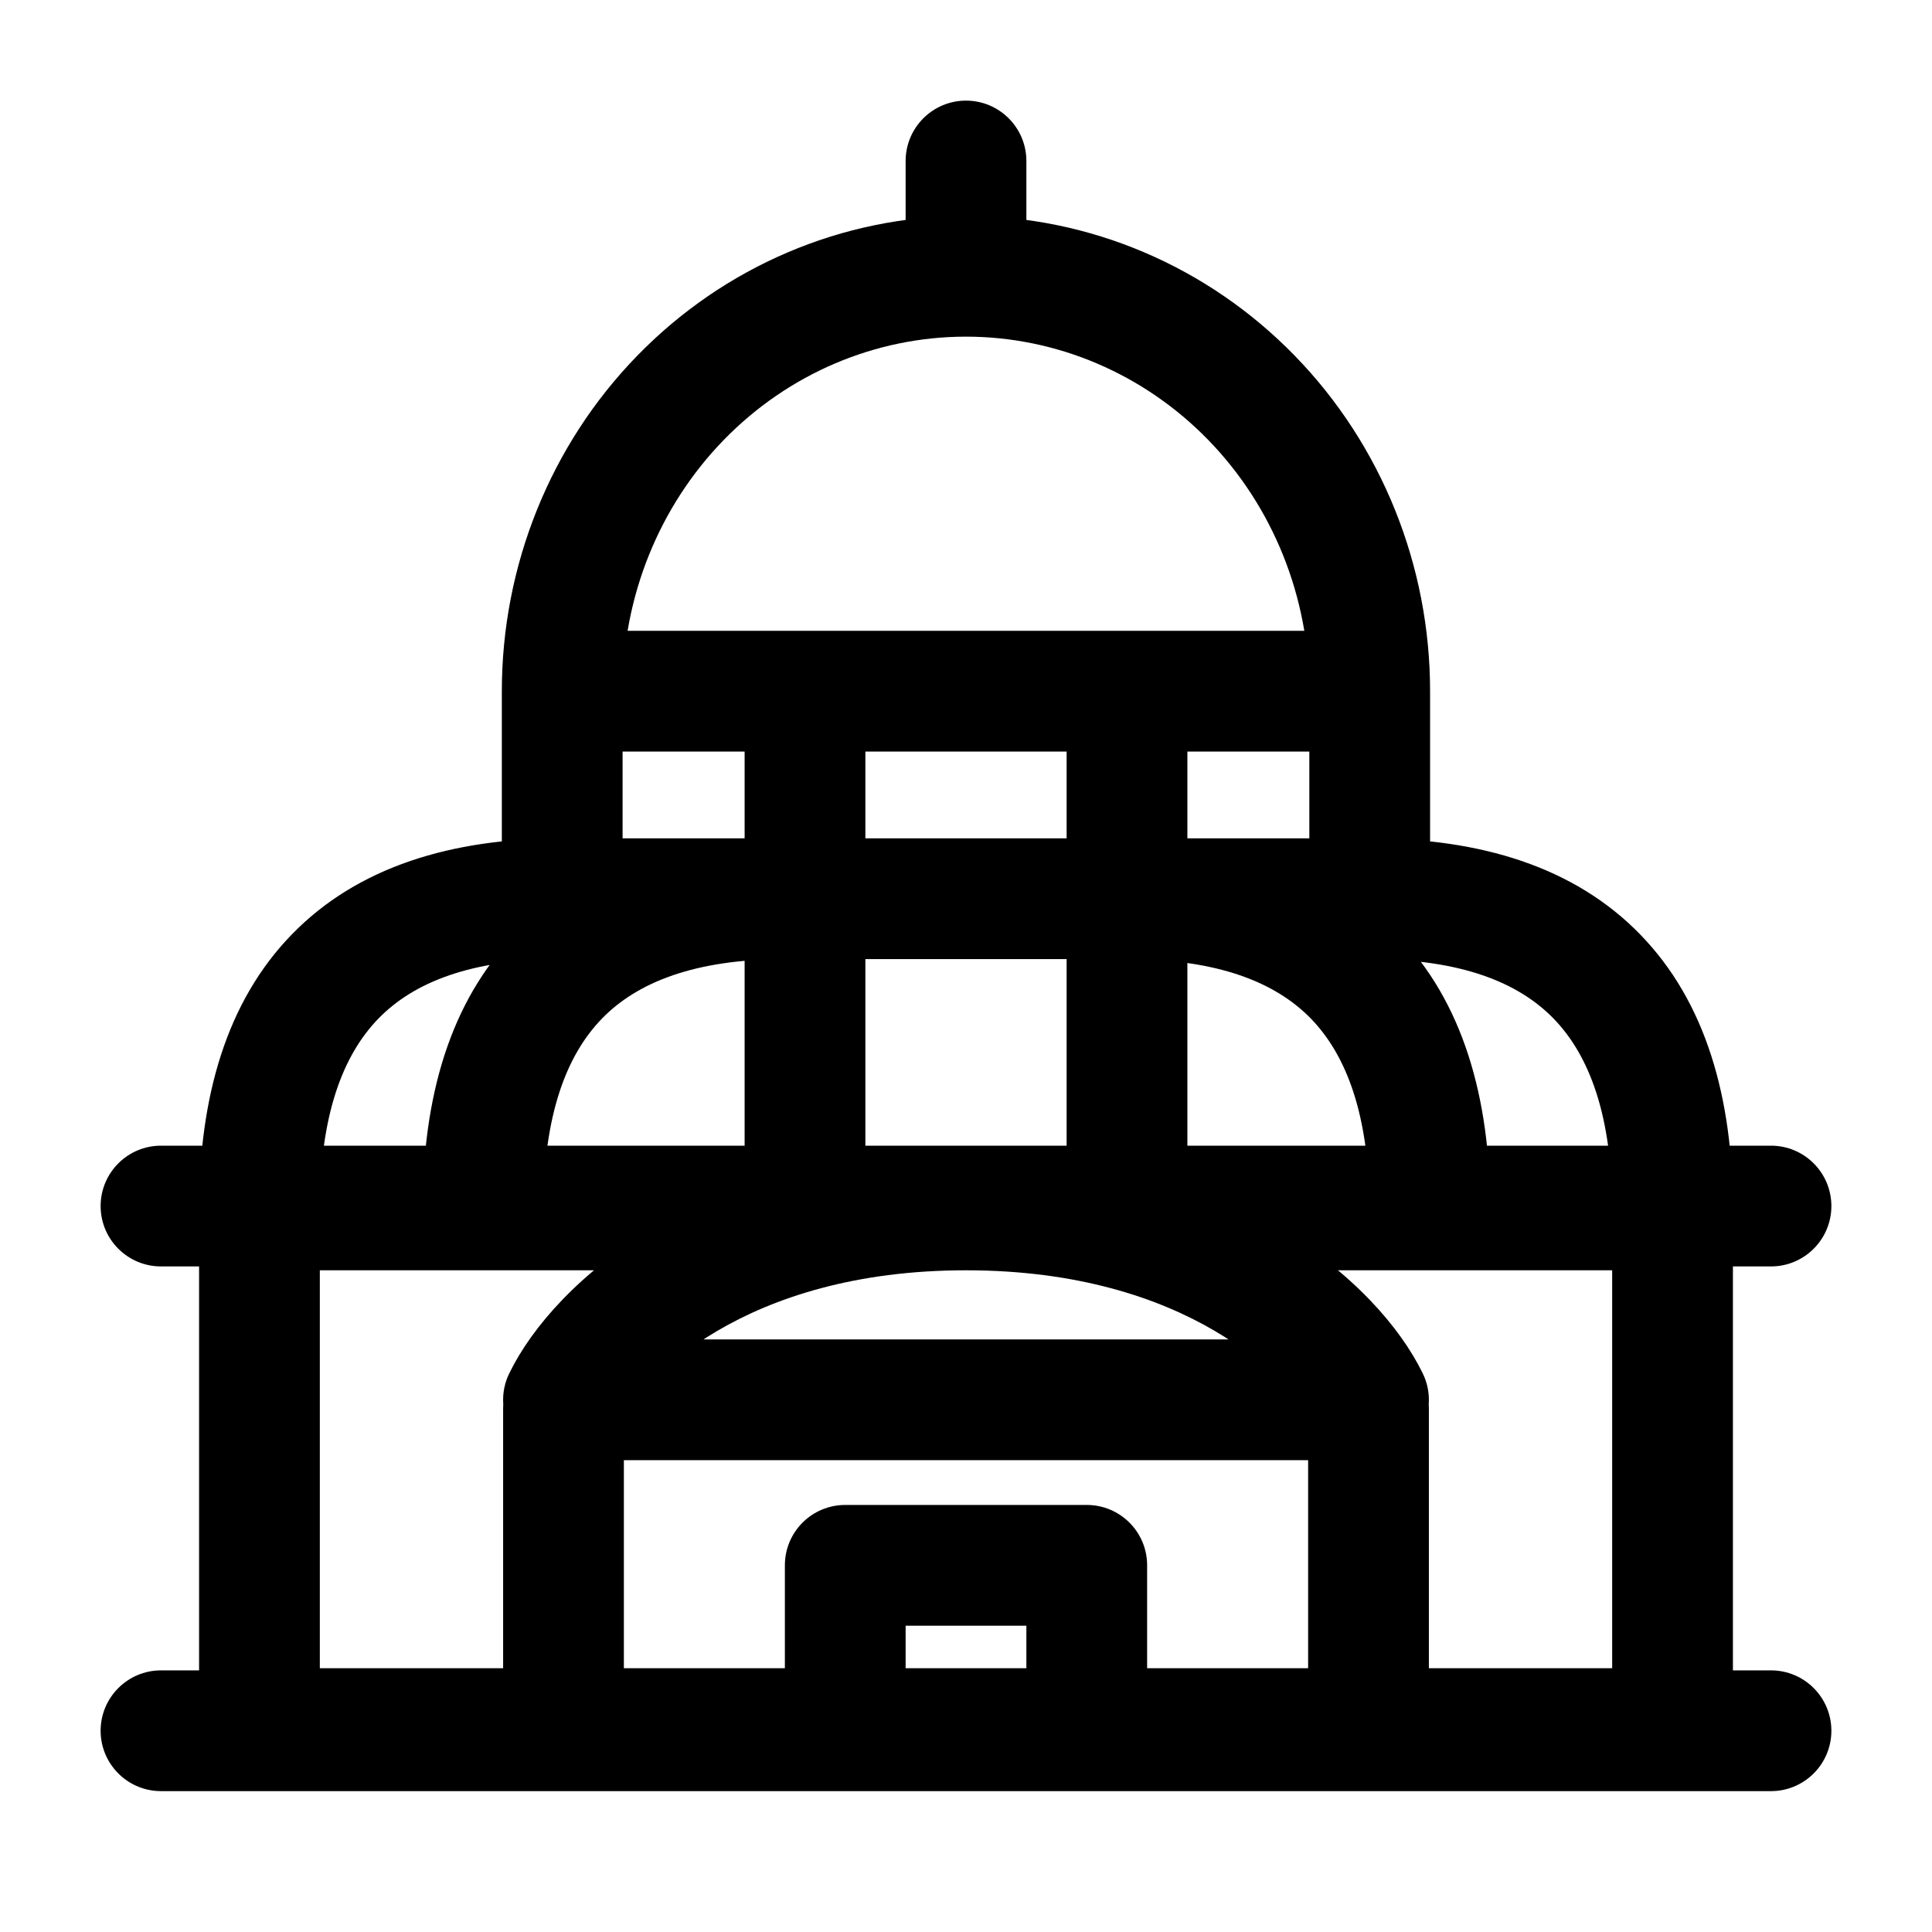
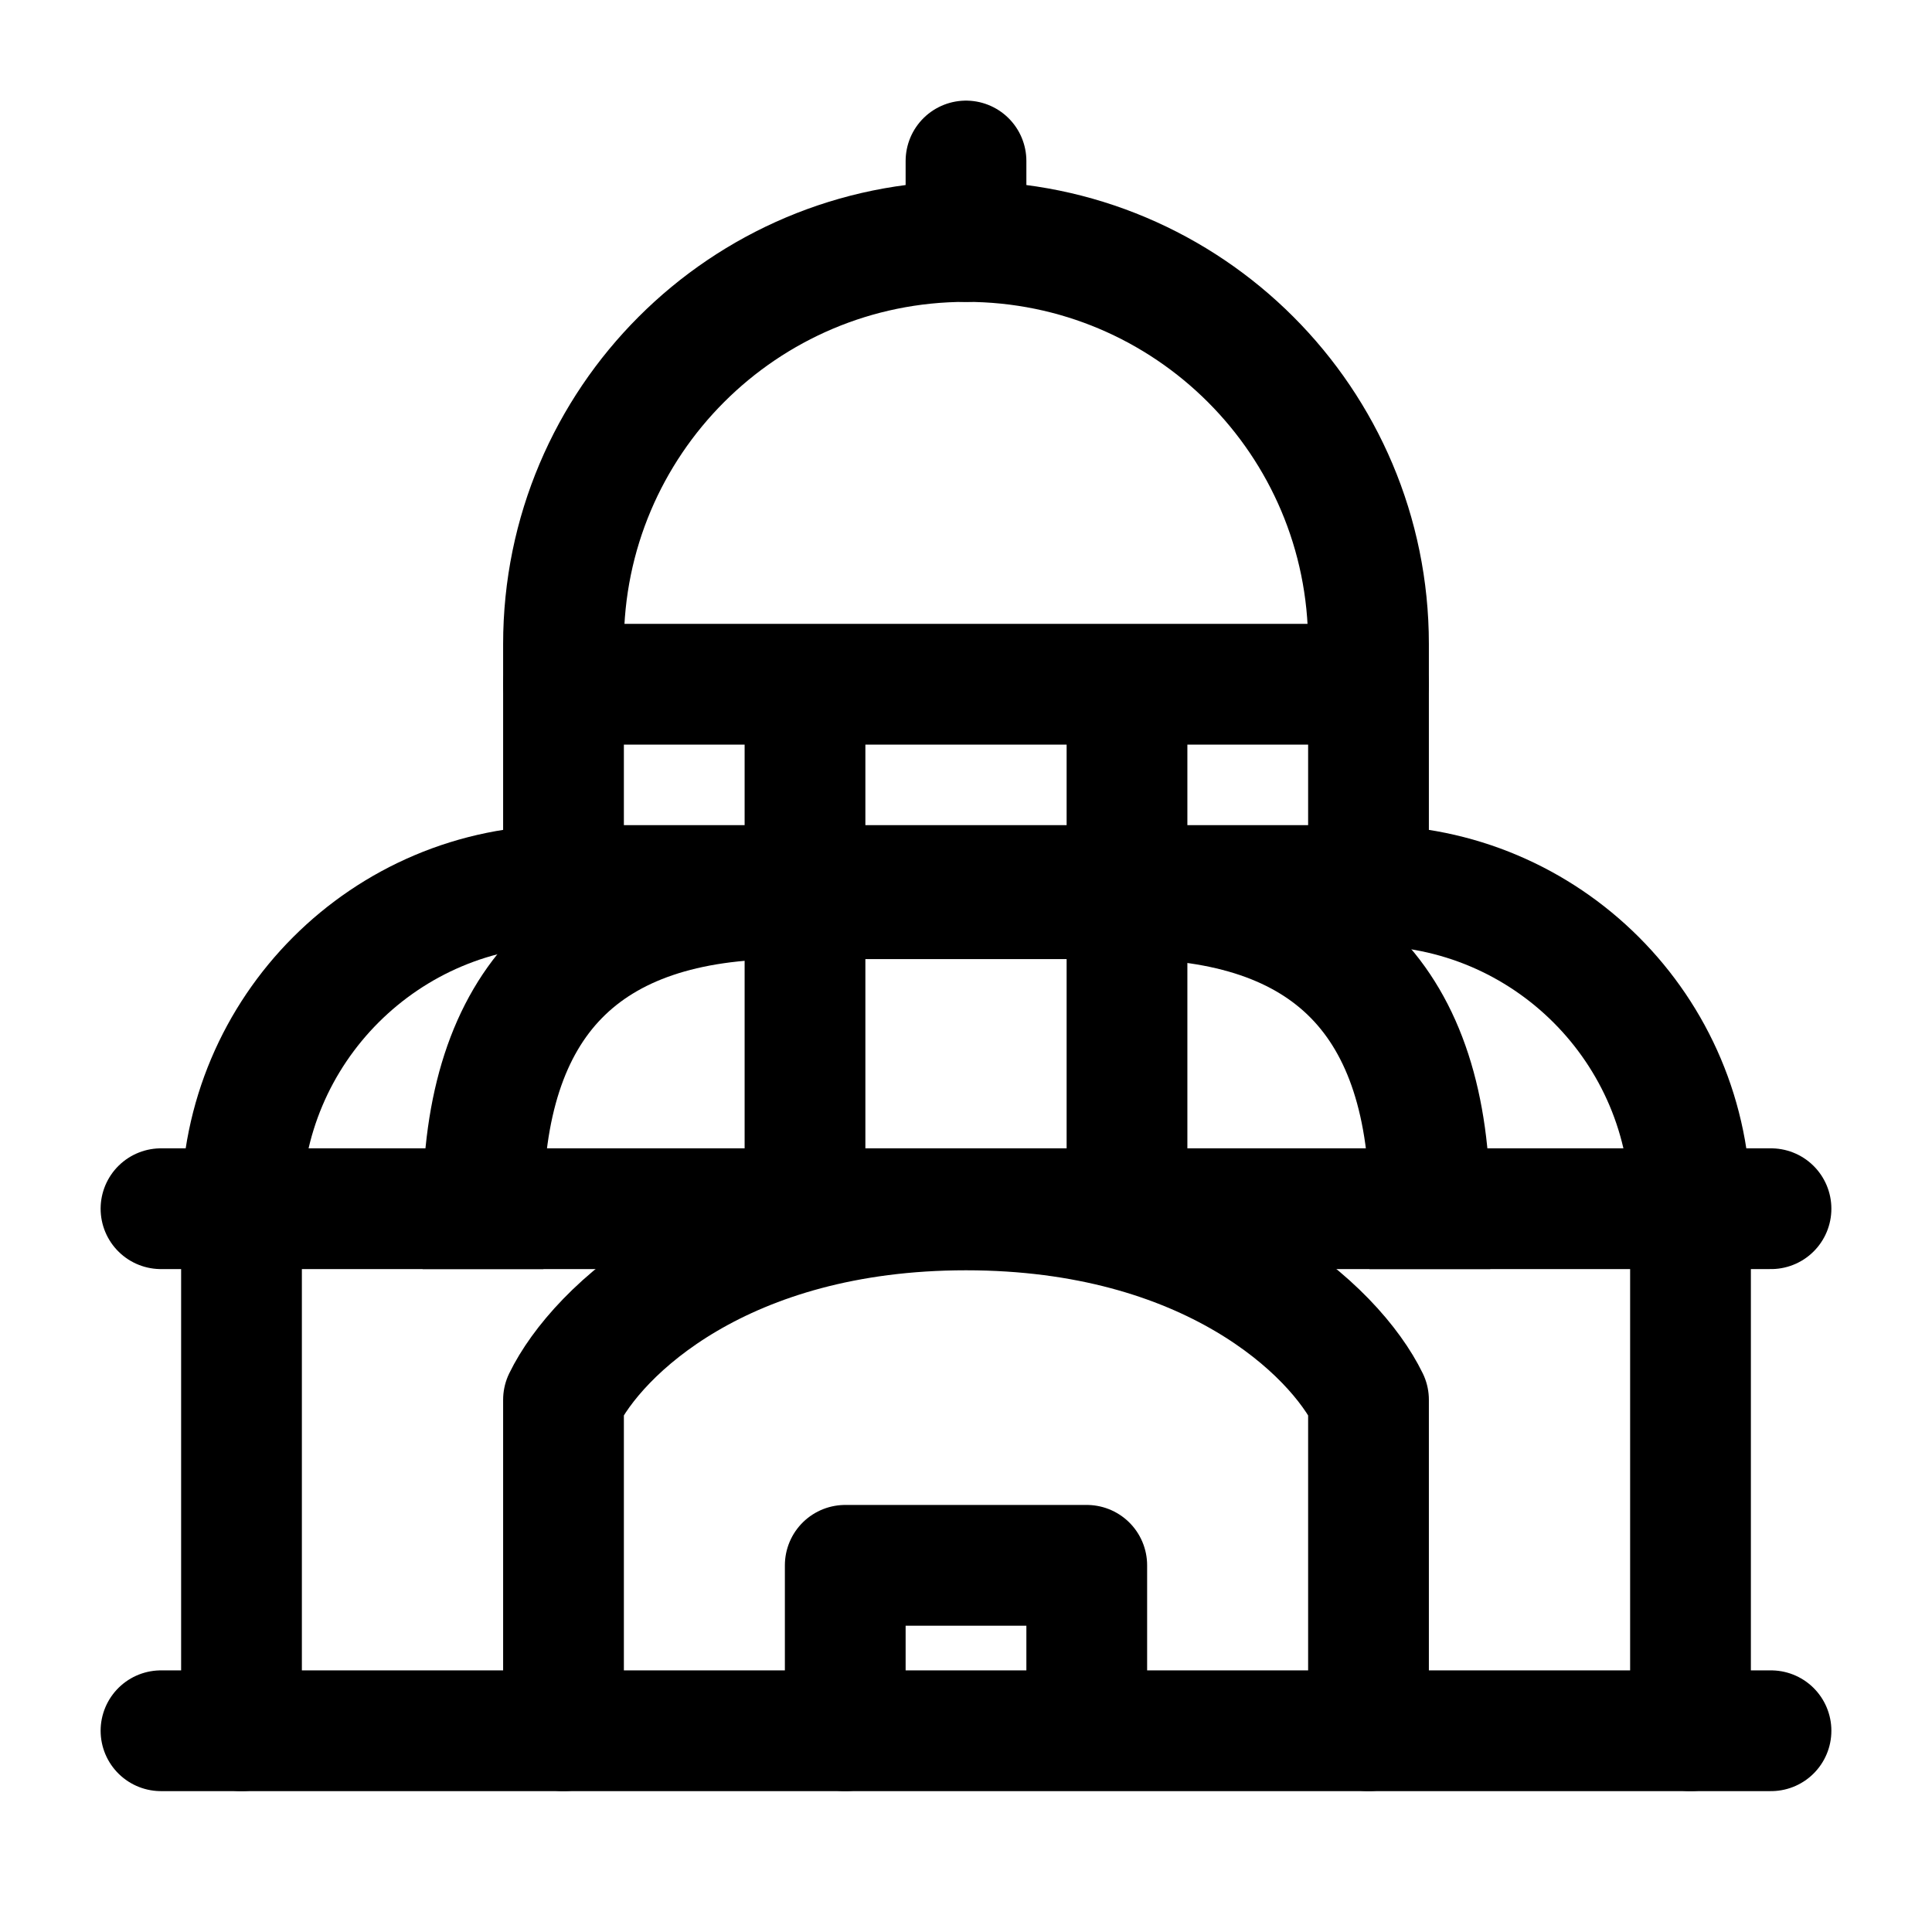
<svg xmlns="http://www.w3.org/2000/svg" width="24" height="24" viewBox="0 0 24 24" fill="none">
-   <path d="M6.984 8.586H6.234H6.984ZM12.75 2C12.75 1.586 12.414 1.25 12 1.25C11.586 1.25 11.25 1.586 11.25 2L12.75 2ZM20.777 21.473V22.223C21.191 22.223 21.527 21.887 21.527 21.473H20.777ZM3.223 21.473H2.473C2.473 21.887 2.809 22.223 3.223 22.223V21.473ZM7 17.389L6.326 17.061C6.212 17.293 6.227 17.568 6.364 17.787C6.501 18.006 6.742 18.139 7 18.139V17.389ZM17 17.389V18.139C17.259 18.139 17.499 18.006 17.636 17.787C17.773 17.568 17.788 17.293 17.674 17.061L17 17.389ZM5.25 15.03C5.25 15.444 5.586 15.78 6 15.78C6.414 15.78 6.75 15.444 6.75 15.03H5.25ZM9.762 11.914C10.176 11.914 10.512 11.578 10.512 11.164C10.512 10.749 10.176 10.414 9.762 10.414V11.914ZM14 10.414C13.586 10.414 13.25 10.749 13.25 11.164C13.25 11.578 13.586 11.914 14 11.914V10.414ZM17.012 15.03C17.012 15.444 17.347 15.78 17.762 15.78C18.176 15.78 18.512 15.444 18.512 15.03H17.012ZM10.75 11.808C10.75 11.394 10.414 11.058 10 11.058C9.586 11.058 9.25 11.394 9.25 11.808H10.75ZM9.25 14.385C9.25 14.8 9.586 15.135 10 15.135C10.414 15.135 10.75 14.8 10.75 14.385H9.25ZM14.75 11.808C14.75 11.394 14.414 11.058 14 11.058C13.586 11.058 13.25 11.394 13.25 11.808H14.75ZM13.25 14.385C13.25 14.8 13.586 15.135 14 15.135C14.414 15.135 14.75 14.8 14.75 14.385H13.25ZM14.75 9.086V8.336H13.25V9.086H14.75ZM13.25 10.709V11.459H14.75V10.709H13.25ZM10.75 9.032V8.282H9.25V9.032H10.75ZM9.25 10.655V11.405H10.75V10.655H9.25ZM10.5 19.445V18.695C10.086 18.695 9.75 19.03 9.75 19.445H10.5ZM10.5 21.5H9.75C9.75 21.7 9.83 21.892 9.972 22.033C10.114 22.174 10.307 22.252 10.507 22.25L10.5 21.5ZM13.5 21.473L13.507 22.223C13.918 22.219 14.25 21.884 14.25 21.473H13.5ZM13.5 19.445H14.25C14.25 19.03 13.914 18.695 13.5 18.695V19.445ZM2 14.232C1.586 14.232 1.25 14.568 1.25 14.982C1.25 15.396 1.586 15.732 2 15.732V14.232ZM22 15.732C22.414 15.732 22.75 15.396 22.75 14.982C22.75 14.568 22.414 14.232 22 14.232V15.732ZM2 20.75C1.586 20.75 1.25 21.086 1.25 21.5C1.25 21.914 1.586 22.25 2 22.25V20.75ZM22 22.25C22.414 22.25 22.75 21.914 22.75 21.5C22.75 21.086 22.414 20.75 22 20.75V22.25ZM7.75 17.5C7.75 17.086 7.414 16.75 7 16.75C6.586 16.75 6.25 17.086 6.25 17.5H7.75ZM7 21.5H6.25C6.25 21.914 6.586 22.25 7 22.25V21.5ZM17 21.5V22.25C17.414 22.25 17.75 21.914 17.75 21.5H17ZM17.75 17.5C17.75 17.086 17.414 16.75 17 16.75C16.586 16.75 16.25 17.086 16.25 17.5H17.75ZM17.765 8.586C17.765 7.027 17.163 5.527 16.084 4.419L15.009 5.465C15.811 6.289 16.265 7.412 16.265 8.586H17.765ZM16.084 4.419C15.004 3.309 13.536 2.682 12 2.682V4.182C13.124 4.182 14.207 4.641 15.009 5.465L16.084 4.419ZM12 2.682C10.464 2.682 8.996 3.309 7.916 4.419L8.991 5.465C9.793 4.641 10.875 4.182 12 4.182V2.682ZM7.916 4.419C6.837 5.527 6.234 7.027 6.234 8.586H7.734C7.734 7.412 8.189 6.289 8.991 5.465L7.916 4.419ZM6.234 8.586V11.164H7.734V8.586H6.234ZM6.984 11.914H17.015V10.414H6.984V11.914ZM17.765 11.164V8.586H16.265V11.164H17.765ZM17.015 7.836L6.984 7.836V9.336L17.015 9.336V7.836ZM12.75 3.432L12.75 2L11.25 2L11.25 3.432L12.75 3.432ZM3.223 15.78H20.777V14.28H3.223V15.78ZM20.027 15.03V21.473H21.527V15.03H20.027ZM20.777 20.723H3.223V22.223H20.777V20.723ZM3.973 21.473V15.03H2.473V21.473H3.973ZM7 18.139H17V16.639H7V18.139ZM17.674 17.061C17.117 15.915 15.262 14.28 12 14.28V15.78C14.756 15.78 16.047 17.145 16.326 17.717L17.674 17.061ZM12 14.28C8.737 14.28 6.883 15.915 6.326 17.061L7.674 17.717C7.953 17.145 9.244 15.78 12 15.78V14.28ZM3.973 15.03C3.973 13.851 4.26 13.107 4.701 12.653C5.138 12.204 5.851 11.914 6.984 11.914V10.414C5.61 10.414 4.442 10.768 3.626 11.607C2.813 12.442 2.473 13.63 2.473 15.03H3.973ZM6.75 15.03C6.75 13.851 7.037 13.107 7.478 12.653C7.915 12.204 8.629 11.914 9.762 11.914V10.414C8.387 10.414 7.219 10.768 6.403 11.607C5.59 12.442 5.25 13.63 5.25 15.03H6.75ZM17.015 11.914C18.148 11.914 18.862 12.204 19.299 12.653C19.74 13.107 20.027 13.851 20.027 15.03H21.527C21.527 13.63 21.187 12.442 20.374 11.607C19.558 10.768 18.39 10.414 17.015 10.414V11.914ZM14 11.914C15.133 11.914 15.846 12.204 16.284 12.653C16.725 13.107 17.012 13.851 17.012 15.03H18.512C18.512 13.63 18.171 12.442 17.359 11.607C16.542 10.768 15.375 10.414 14 10.414V11.914ZM9.25 11.808V14.385H10.75V11.808H9.25ZM13.25 11.808V14.385H14.75V11.808H13.25ZM13.25 9.086V10.709H14.75V9.086H13.25ZM9.25 9.032V10.655H10.75V9.032H9.25ZM9.75 19.445V21.5H11.25V19.445H9.75ZM10.507 22.25L13.507 22.223L13.493 20.723L10.493 20.75L10.507 22.25ZM14.25 21.473V19.445H12.75V21.473H14.25ZM2 15.732H22V14.232H2V15.732ZM2 22.25H22V20.75H2V22.25ZM6.25 17.5V21.5H7.75V17.5H6.25ZM7 22.25H17V20.75H7V22.25ZM17.75 21.5V17.5H16.25V21.5H17.75ZM13.5 18.695H10.5V20.195H13.5V18.695Z" fill="black" />
+   <path d="M6 15.015C6 12.438 7.254 11.164 9.762 11.164H14C16.508 11.164 17.762 12.438 17.762 15.015" stroke="black" stroke-width="1.5" stroke-linecap="square" stroke-linejoin="round" />
+   <path d="M10.5 21.5V19.445H13.5V21.473" stroke="black" stroke-width="1.5" stroke-linecap="round" stroke-linejoin="round" />
+   <path d="M7 21.5V17.389C7.418 16.53 8.991 15.03 12 15.03C15.009 15.03 16.582 16.53 17 17.389V21.5" stroke="black" stroke-width="1.5" stroke-linecap="round" stroke-linejoin="round" />
+   <path d="M12 2V3" stroke="black" stroke-width="1.5" stroke-linecap="round" stroke-linejoin="round" />
+   <path d="M10 9V15" stroke="black" stroke-width="1.5" stroke-linecap="square" stroke-linejoin="round" />
+   <path d="M14 9V15" stroke="black" stroke-width="1.5" stroke-linecap="square" stroke-linejoin="round" />
+   <path d="M7 11V8C7 5.239 9.239 3 12 3C14.761 3 17 5.239 17 8V11" stroke="black" stroke-width="1.5" stroke-linecap="round" stroke-linejoin="round" />
+   <path d="M21 21.5V15C21 12.791 19.209 11 17 11H7C4.791 11 3 12.791 3 15V21.5" stroke="black" stroke-width="1.5" stroke-linecap="round" stroke-linejoin="round" />
+   <path d="M7 8.5H17" stroke="black" stroke-width="1.5" stroke-linecap="round" stroke-linejoin="round" />
+   <path d="M2 21.5H22" stroke="black" stroke-width="1.5" stroke-linecap="round" stroke-linejoin="round" />
+   <path d="M2 15.015H22" stroke="black" stroke-width="1.5" stroke-linecap="round" stroke-linejoin="round" />
</svg>
